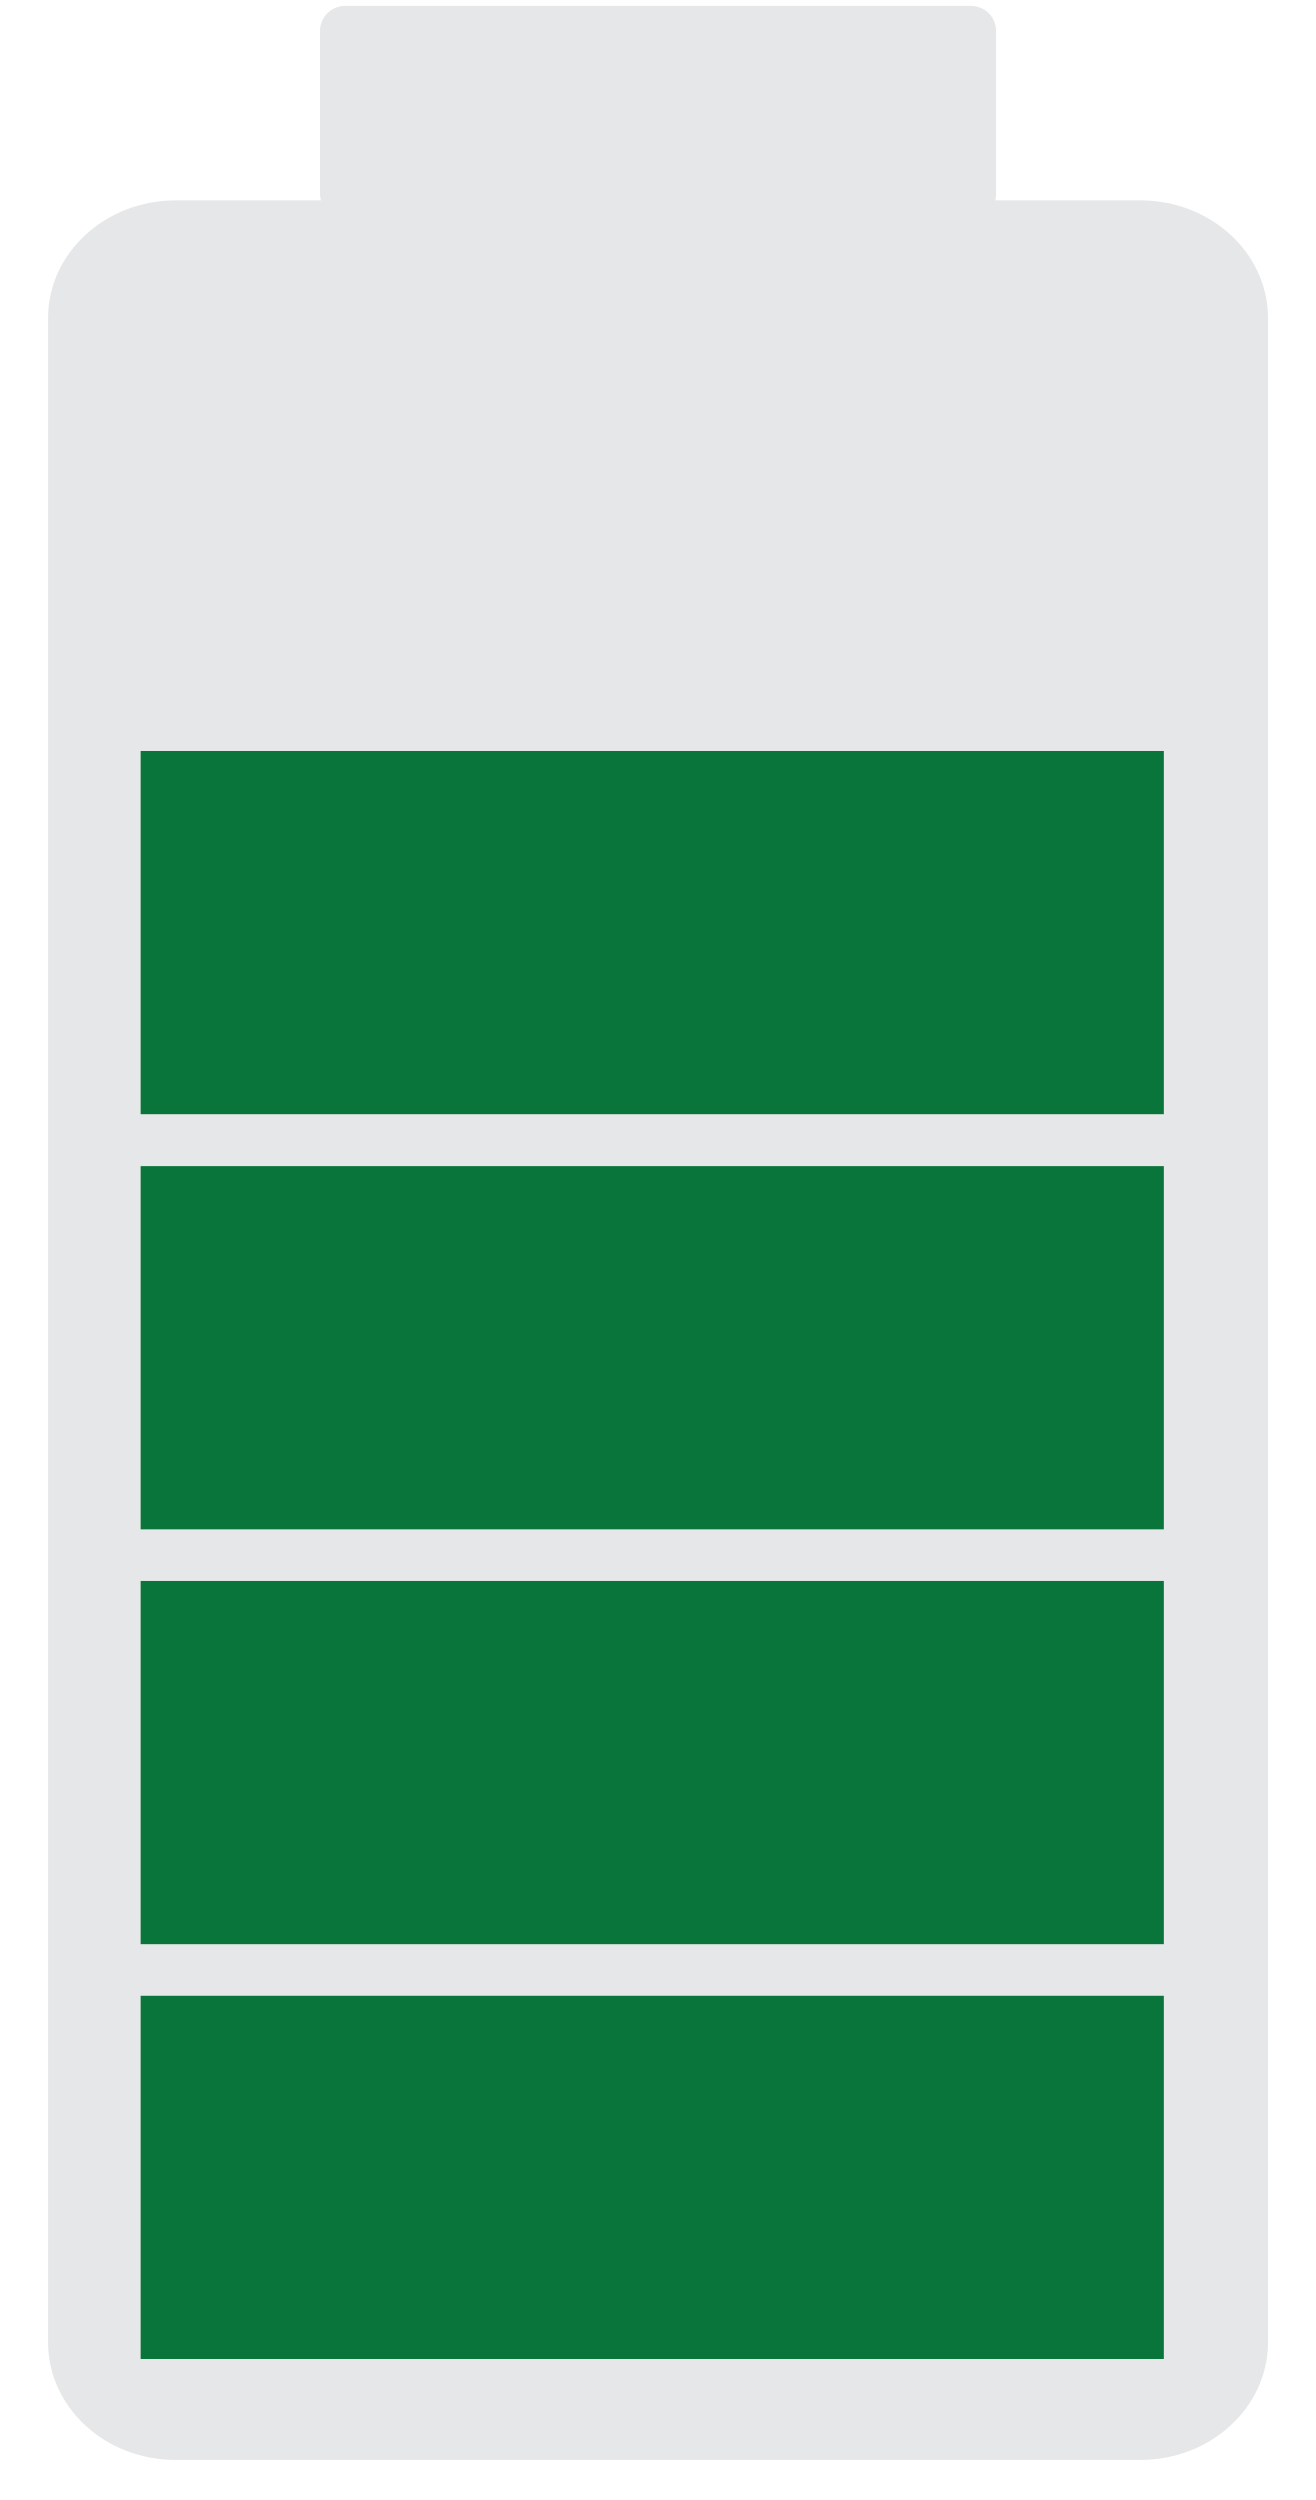
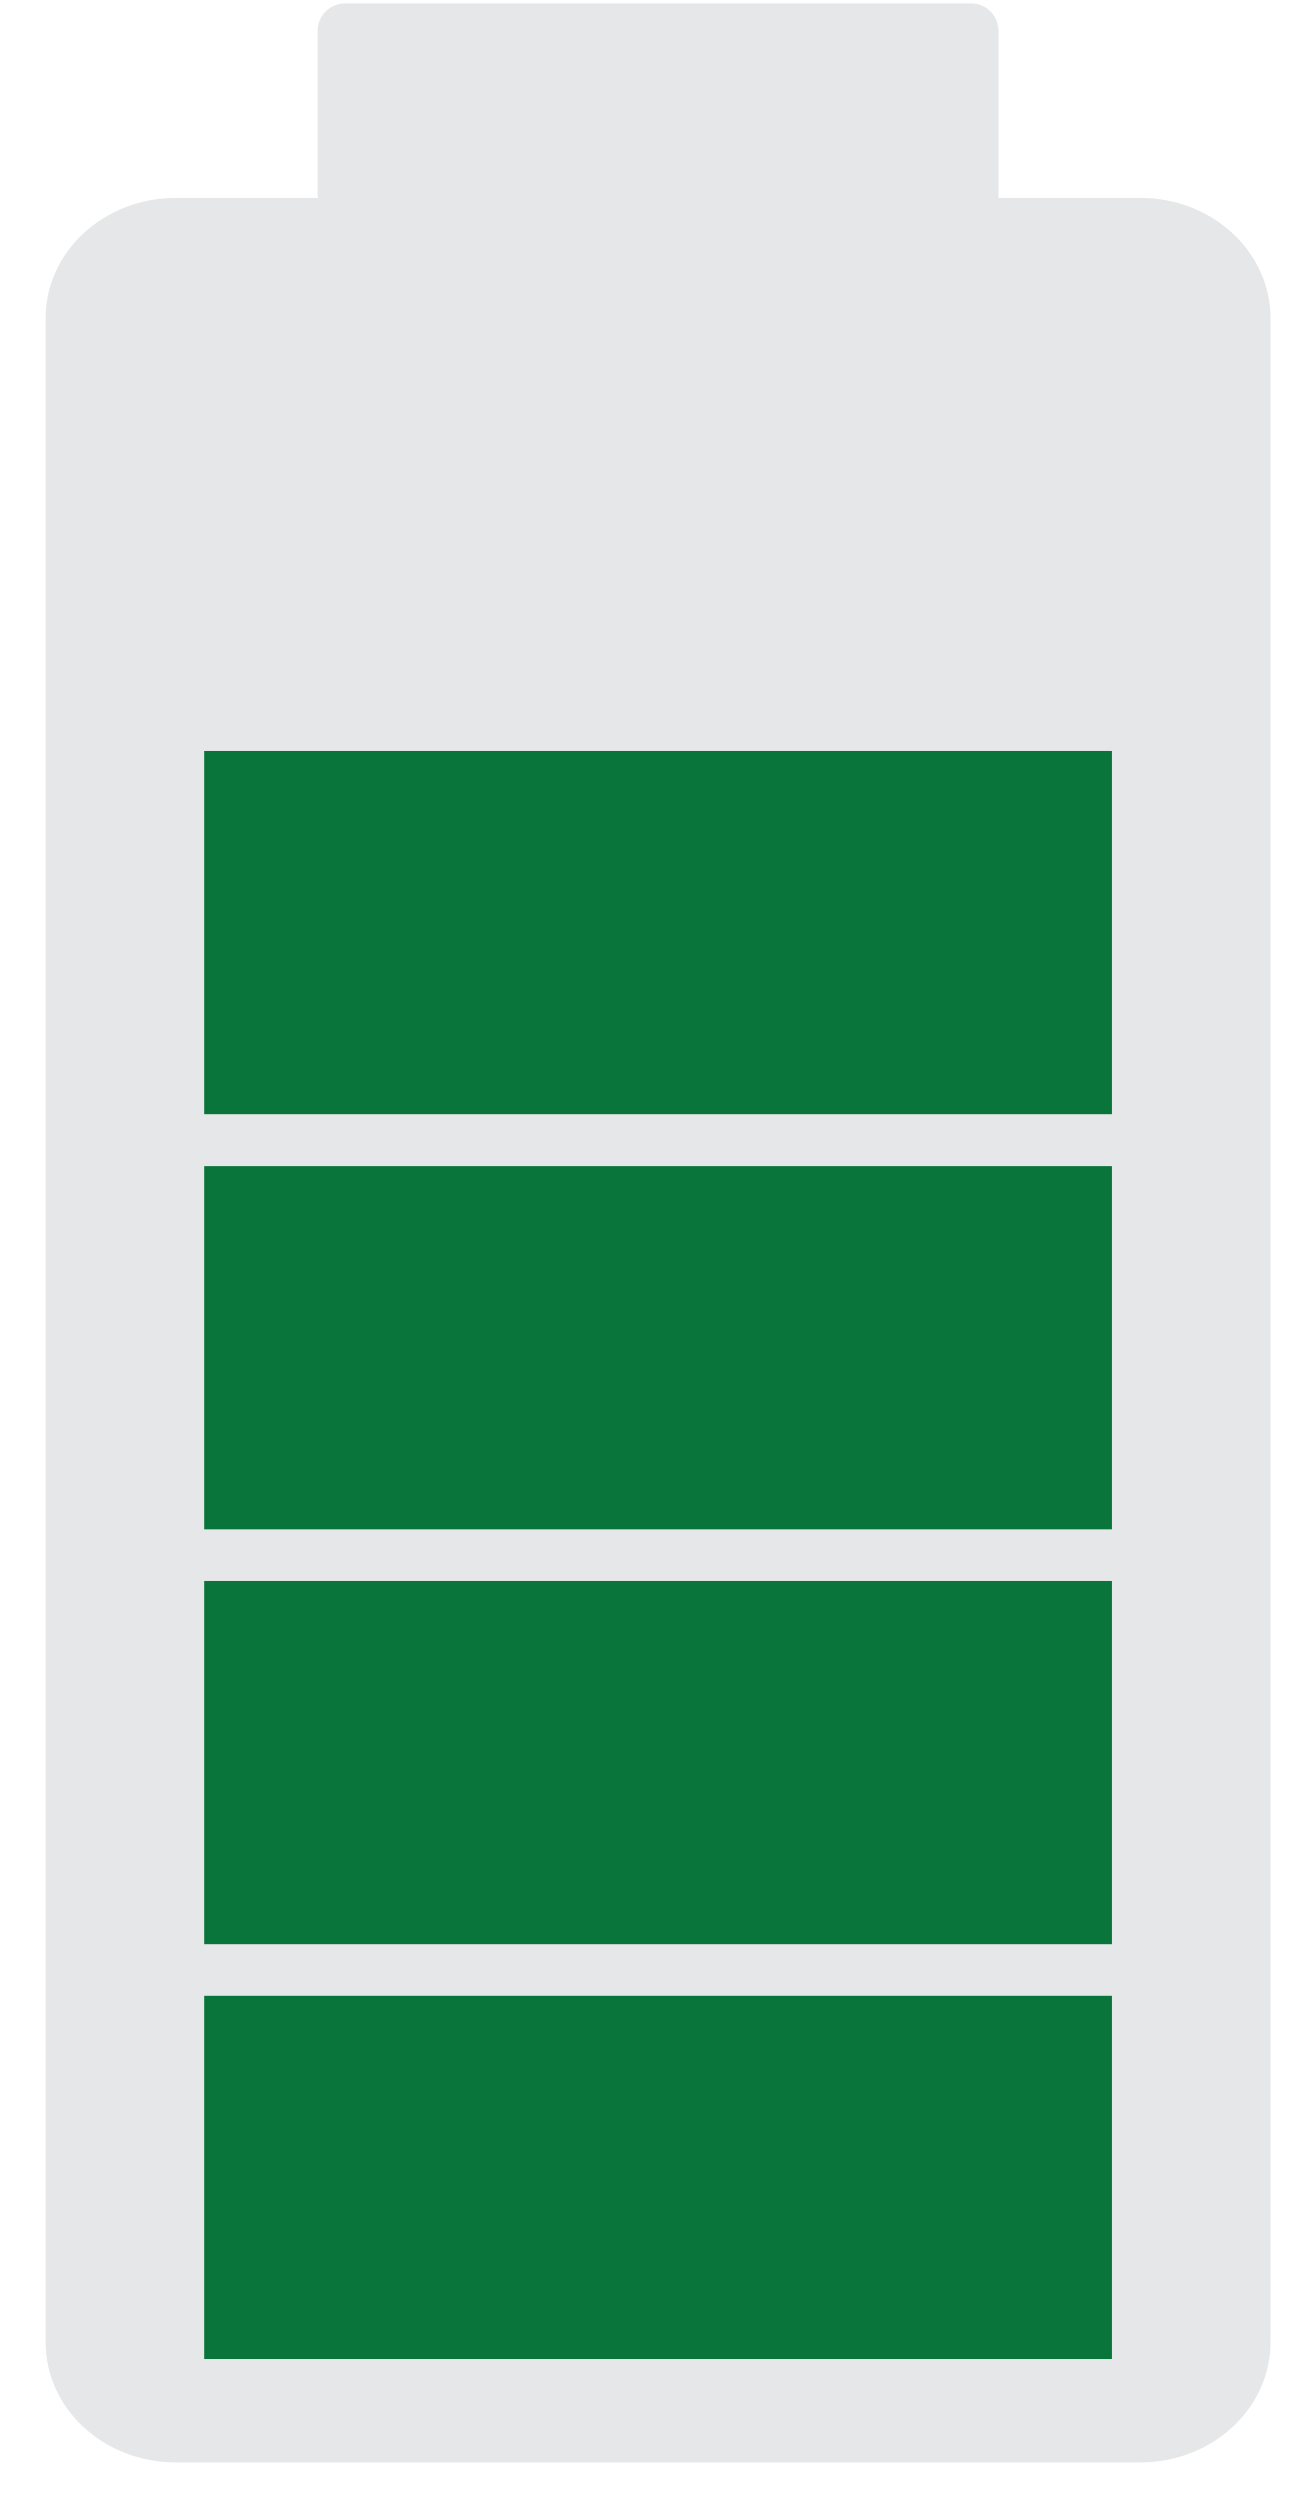
- <svg xmlns="http://www.w3.org/2000/svg" width="4.532in" height="8.611in" viewBox="0 0 407.9 775" id="svg4264" version="1.1">
-   <defs id="defs4266" />
-   <g id="layer1" transform="translate(-67.77918,-221.2025)">
-     <path style="fill:#e6e7e8;stroke:#e6e7e8;stroke-width:6" id="rect4970" d="m 85.679,947.302 0,-627.5 c 0,-18.5 16.4,-33.5 36.6,-33.5 l 299,0 c 20.2,0 36.6,15 36.6,33.5 l 0,627.5 c 0,18.5 -16.4,33.5 -36.6,33.5 l -299,0 c -20.3,0 -36.6,-15 -36.6,-33.5 z" />
-     <path style="fill:none" id="rect4360" d="m 69.579,959.503 0,-651.9 c 0,-19.2 17.8,-34.9 39.7,-34.9 l 324.9,0 c 22,0 39.7,15.7 39.7,34.9 l 0,651.9 c 0,19.2 -17.8,34.9 -39.7,34.9 l -324.8,0 c -22,-0.1 -39.8,-15.7 -39.8,-34.9 z" />
-     <path style="fill:#09753b" id="path4671" d="m 111.379,566.602 0,-112.6 317.2,0 0,112.6 -317.2,0 z" />
-     <path style="fill:#09753b" id="path4673" d="m 111.379,695.303 0,-112.6 317.2,0 0,112.6 -317.2,0 z" />
-     <path style="fill:#09753b" id="path4675" d="m 111.379,823.903 0,-112.6 317.2,0 0,112.6 -317.2,0 z" />
-     <path style="fill:#09753b" id="path4679" d="m 111.379,952.503 0,-112.6 317.2,0 0,112.6 -317.2,0 z" />
-     <g transform="translate(-127.2208,216.2025)" id="g4222">
-       <path style="fill:#e6e7e8;stroke:#e6e7e8;stroke-width:6;stroke-miterlimit:10" stroke-miterlimit="10" d="m 500.8,64.9 c 0,2.8 -2.1,4.9 -4.9,4.9 l -193.8,0 c -2.8,0 -4.9,-2.1 -4.9,-4.9 l 0,-50.2 c 0,-2.8 2.1,-4.9 4.9,-4.9 l 193.8,0 c 2.8,0 4.9,2.1 4.9,4.9 l 0,50.2 0,0 z" id="path4224" />
-     </g>
+ <svg xmlns="http://www.w3.org/2000/svg" version="1.1" id="svg4264" x="0px" y="0px" viewBox="-142 87 326.32 620" enable-background="new -142 87 326.32 620" xml:space="preserve">
+   <path id="rect4970" fill="#E6E7E8" stroke="#E6E7E8" stroke-width="6" d="M-127.68,667.88v-502  c0-14.8,13.12-26.8,29.28-26.8h239.2c16.16,0,29.28,12,29.28,26.8v502c0,14.8-13.12,26.8-29.28,26.8H-98.4  C-114.64,694.68-127.68,682.68-127.68,667.88z" />
+   <path id="rect4360" fill="none" d="M-140.56,677.64V156.12c0-15.36,14.24-27.92,31.76-27.92  h259.92c17.6,0,31.76,12.56,31.76,27.92v521.52c0,15.36-14.24,27.92-31.76,27.92h-259.84C-126.32,705.48-140.56,693-140.56,677.64z" />
+   <path id="path4671" fill="#09753B" d="M-91.36,363.32v-90.08h225.12  v90.08H-91.36z" />
+   <path id="path4673" fill="#09753B" d="M-91.36,466.28V376.2h225.12  v90.08H-91.36z" />
+   <path id="path4675" fill="#09753B" d="M-91.36,569.16v-90.08h225.12  v90.08H-91.36z" />
+   <path id="path4679" fill="#09753B" d="M-91.36,672.04v-90.08h225.12  v90.08H-91.36z" />
+   <g id="g4222" transform="translate(-127.2208,216.2025)">
+     <path id="path4224" fill="#E6E7E8" stroke="#E6E7E8" stroke-width="6" stroke-miterlimit="10" d="   M229.861-81.283c0,2.24-1.68,3.92-3.92,3.92H70.901c-2.24,0-3.92-1.68-3.92-3.92v-40.16c0-2.24,1.68-3.92,3.92-3.92h155.04   c2.24,0,3.92,1.68,3.92,3.92L229.861-81.283L229.861-81.283L229.861-81.283z" />
  </g>
</svg>
